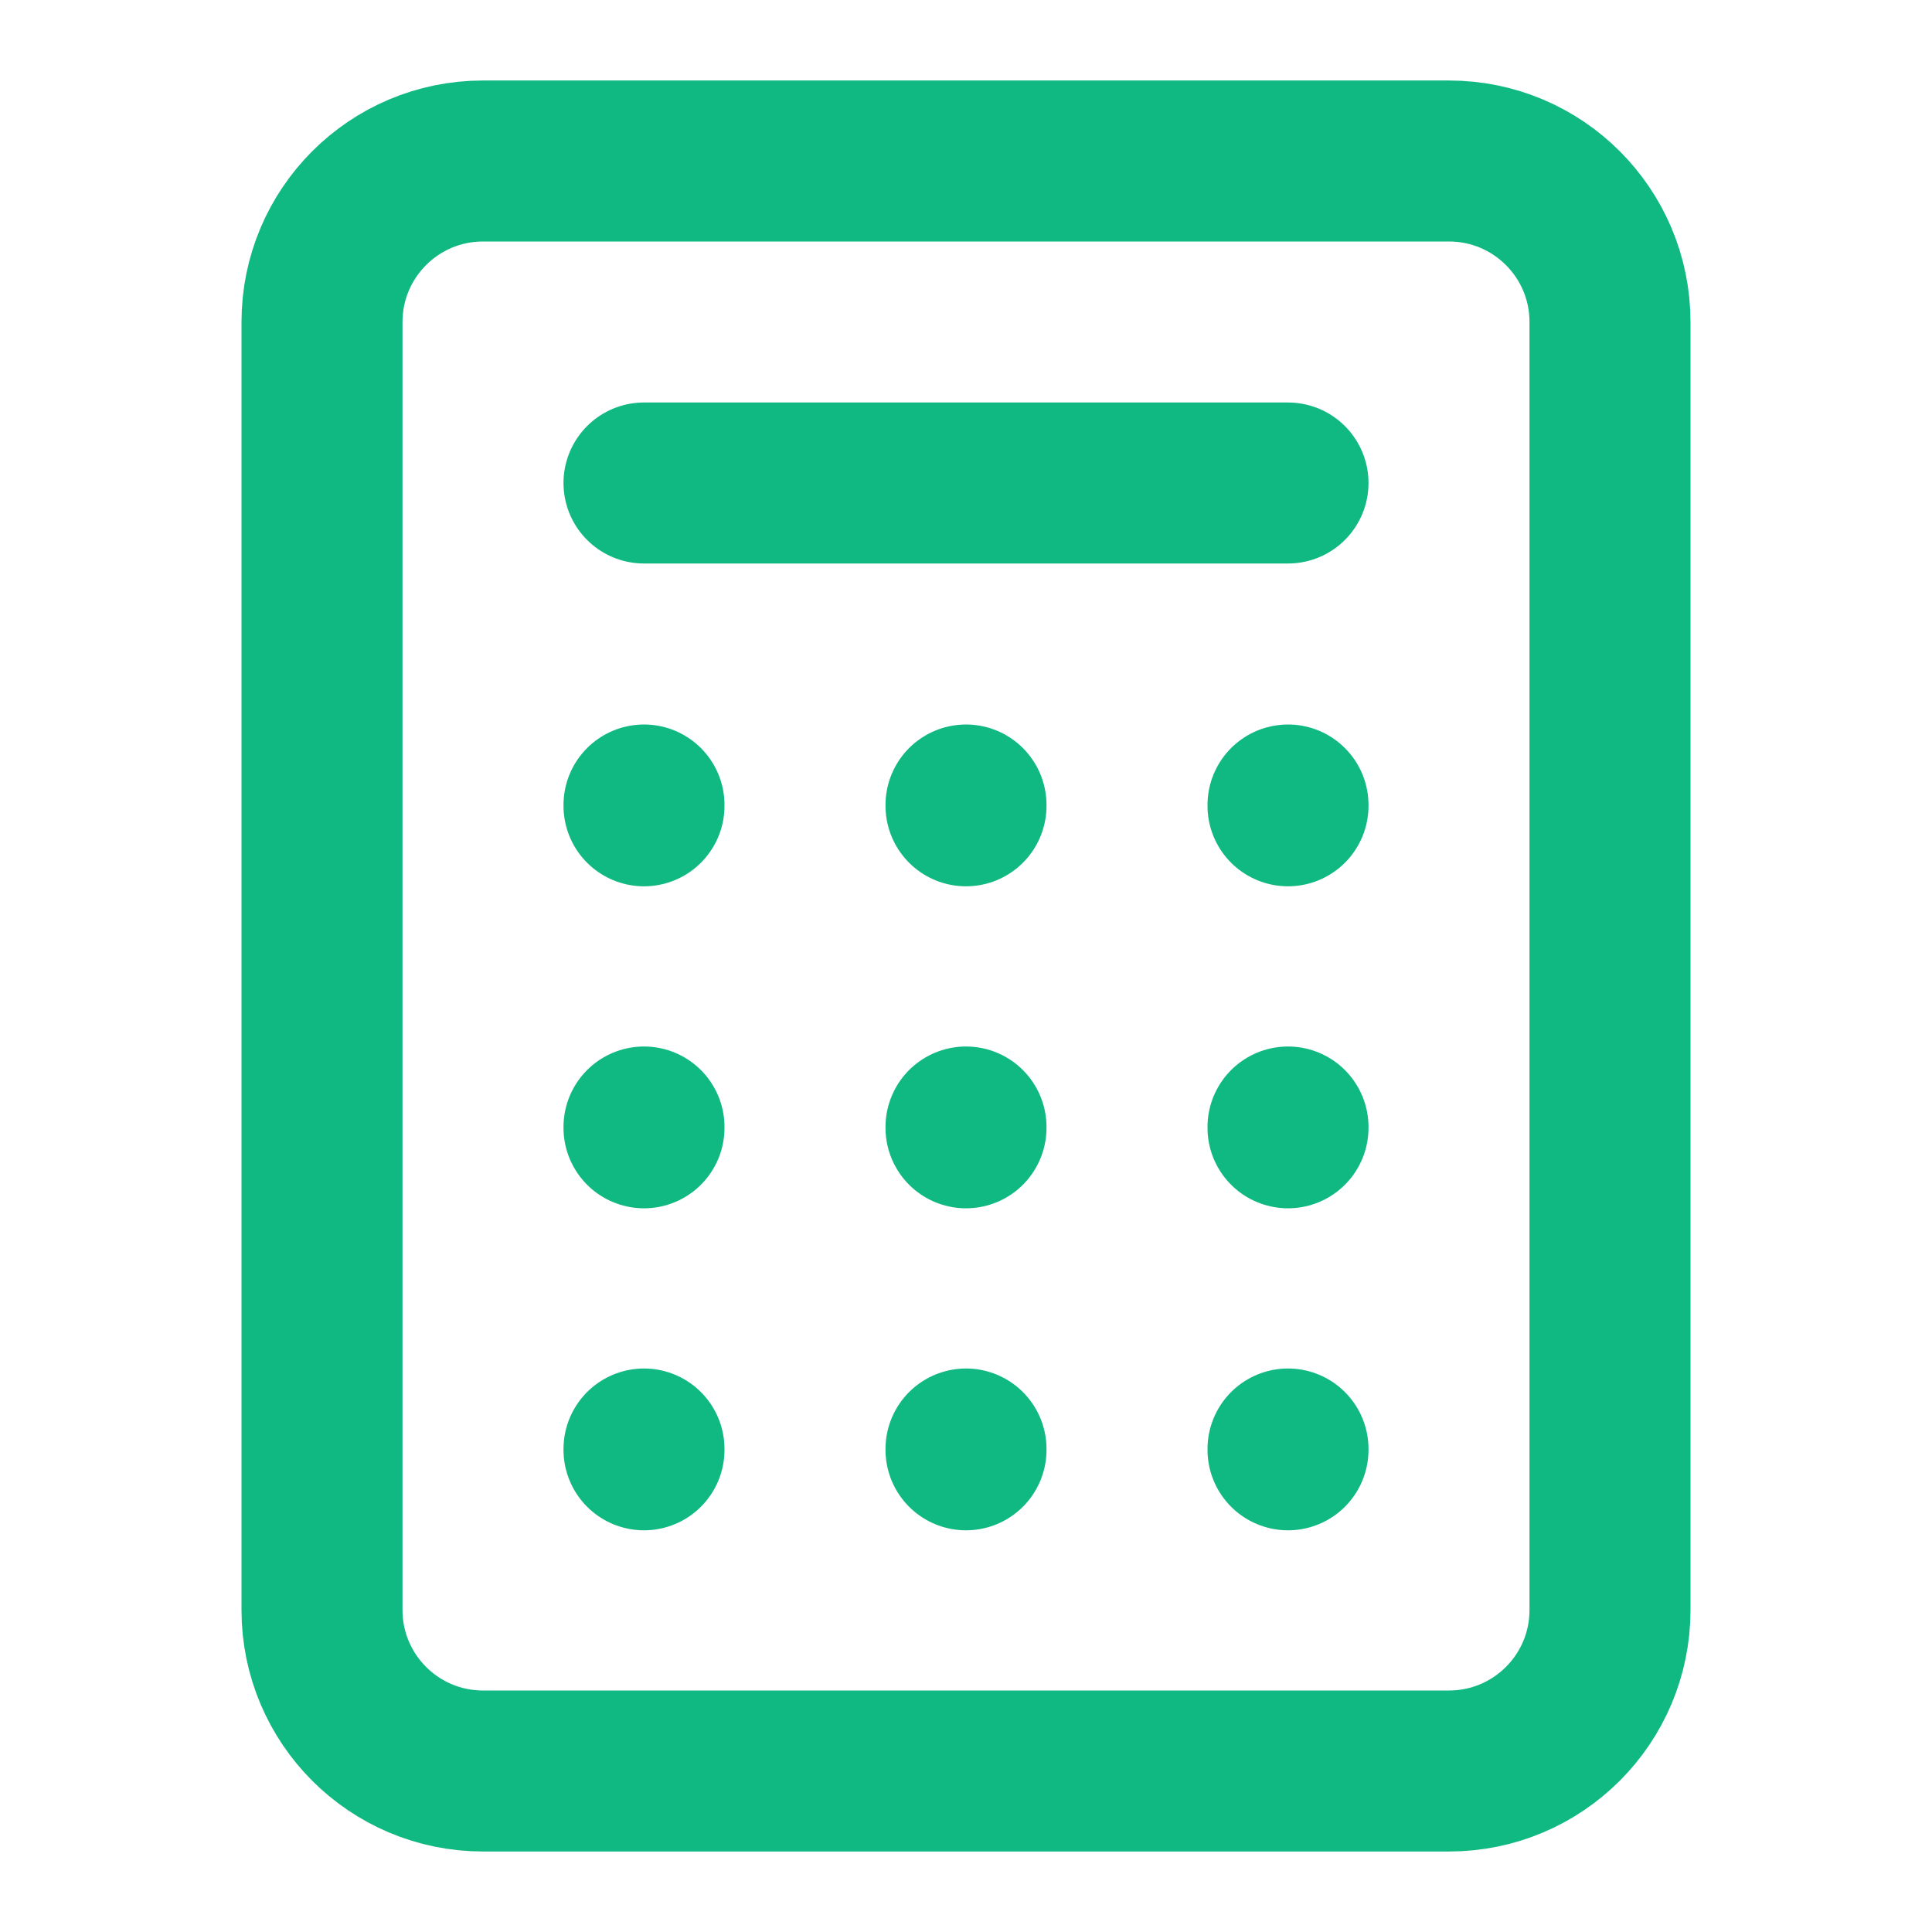
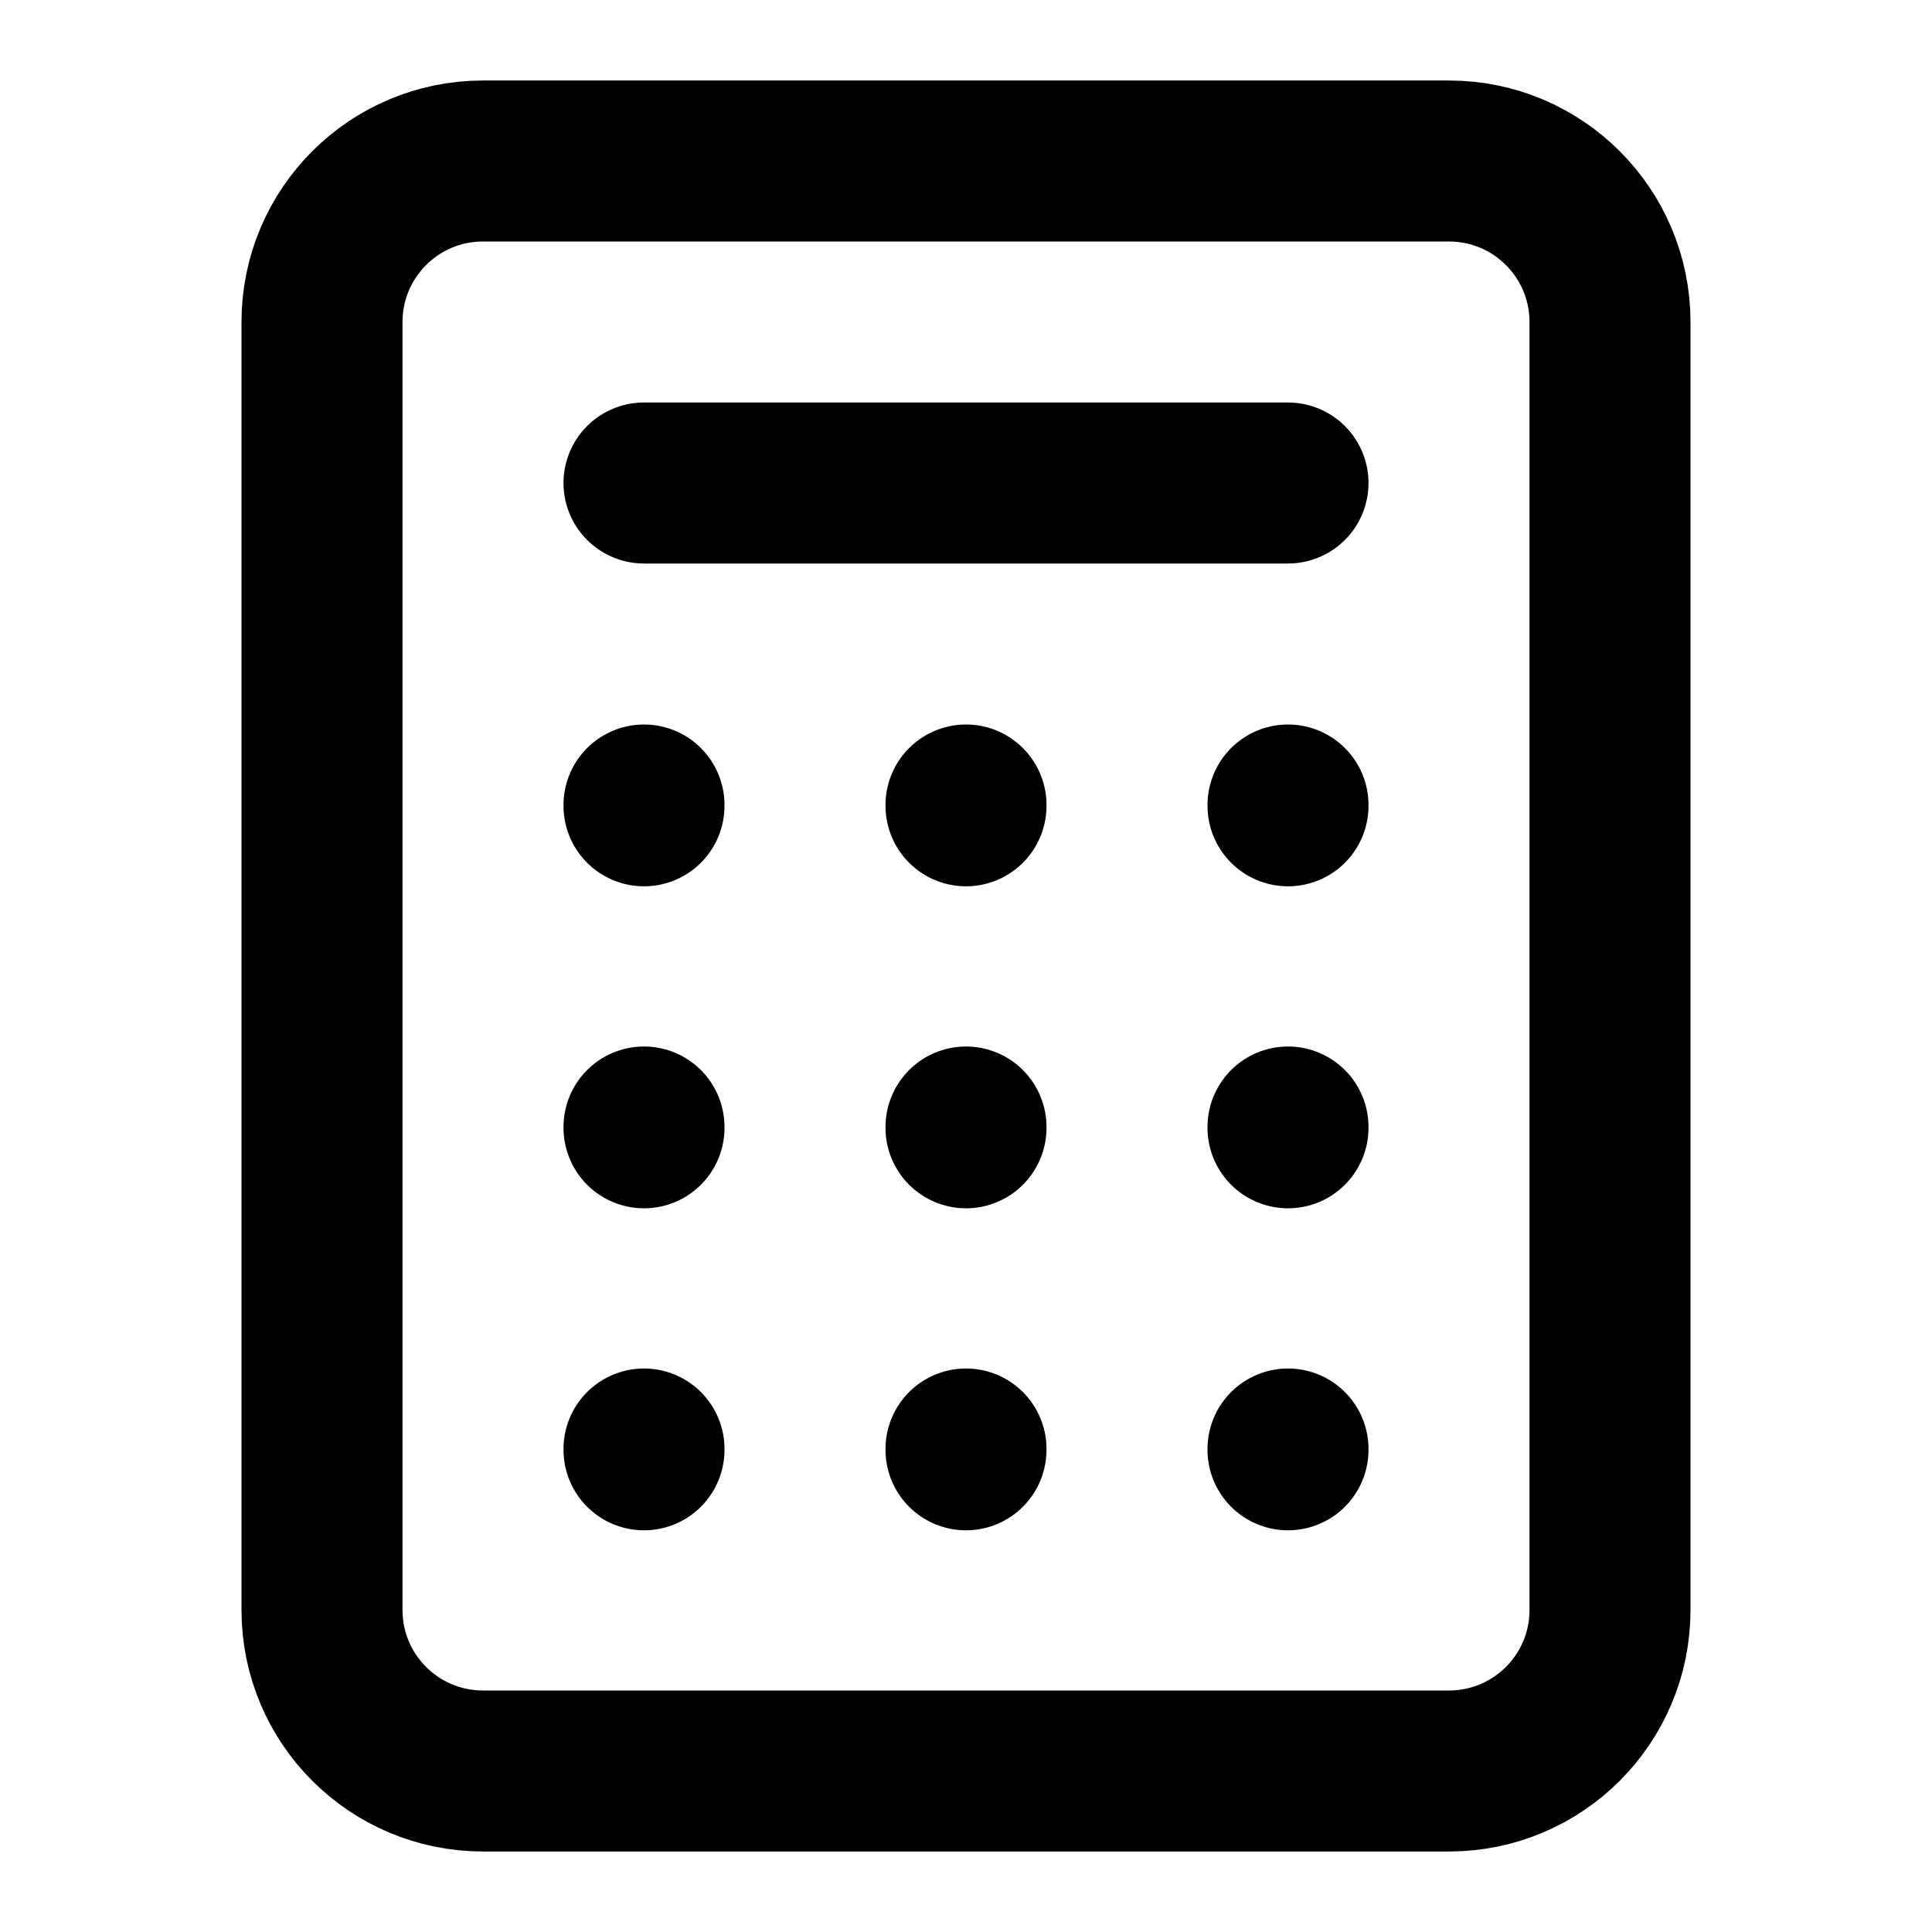
- <svg xmlns="http://www.w3.org/2000/svg" width="32" height="32" viewBox="0 0 24 24" fill="none" stroke="#10b981" stroke-width="2" stroke-linecap="round" stroke-linejoin="round">
+ <svg xmlns="http://www.w3.org/2000/svg" width="32" height="32" viewBox="0 0 24 24" fill="none" stroke="#000000" stroke-width="2" stroke-linecap="round" stroke-linejoin="round">
  <rect x="4" y="2" width="16" height="20" rx="2" />
  <line x1="8" y1="6" x2="16" y2="6" />
  <line x1="8" y1="10" x2="8" y2="10.01" />
  <line x1="12" y1="10" x2="12" y2="10.01" />
  <line x1="16" y1="10" x2="16" y2="10.01" />
  <line x1="8" y1="14" x2="8" y2="14.01" />
  <line x1="12" y1="14" x2="12" y2="14.01" />
  <line x1="16" y1="14" x2="16" y2="14.01" />
  <line x1="8" y1="18" x2="8" y2="18.01" />
  <line x1="12" y1="18" x2="12" y2="18.01" />
  <line x1="16" y1="18" x2="16" y2="18.01" />
</svg>
